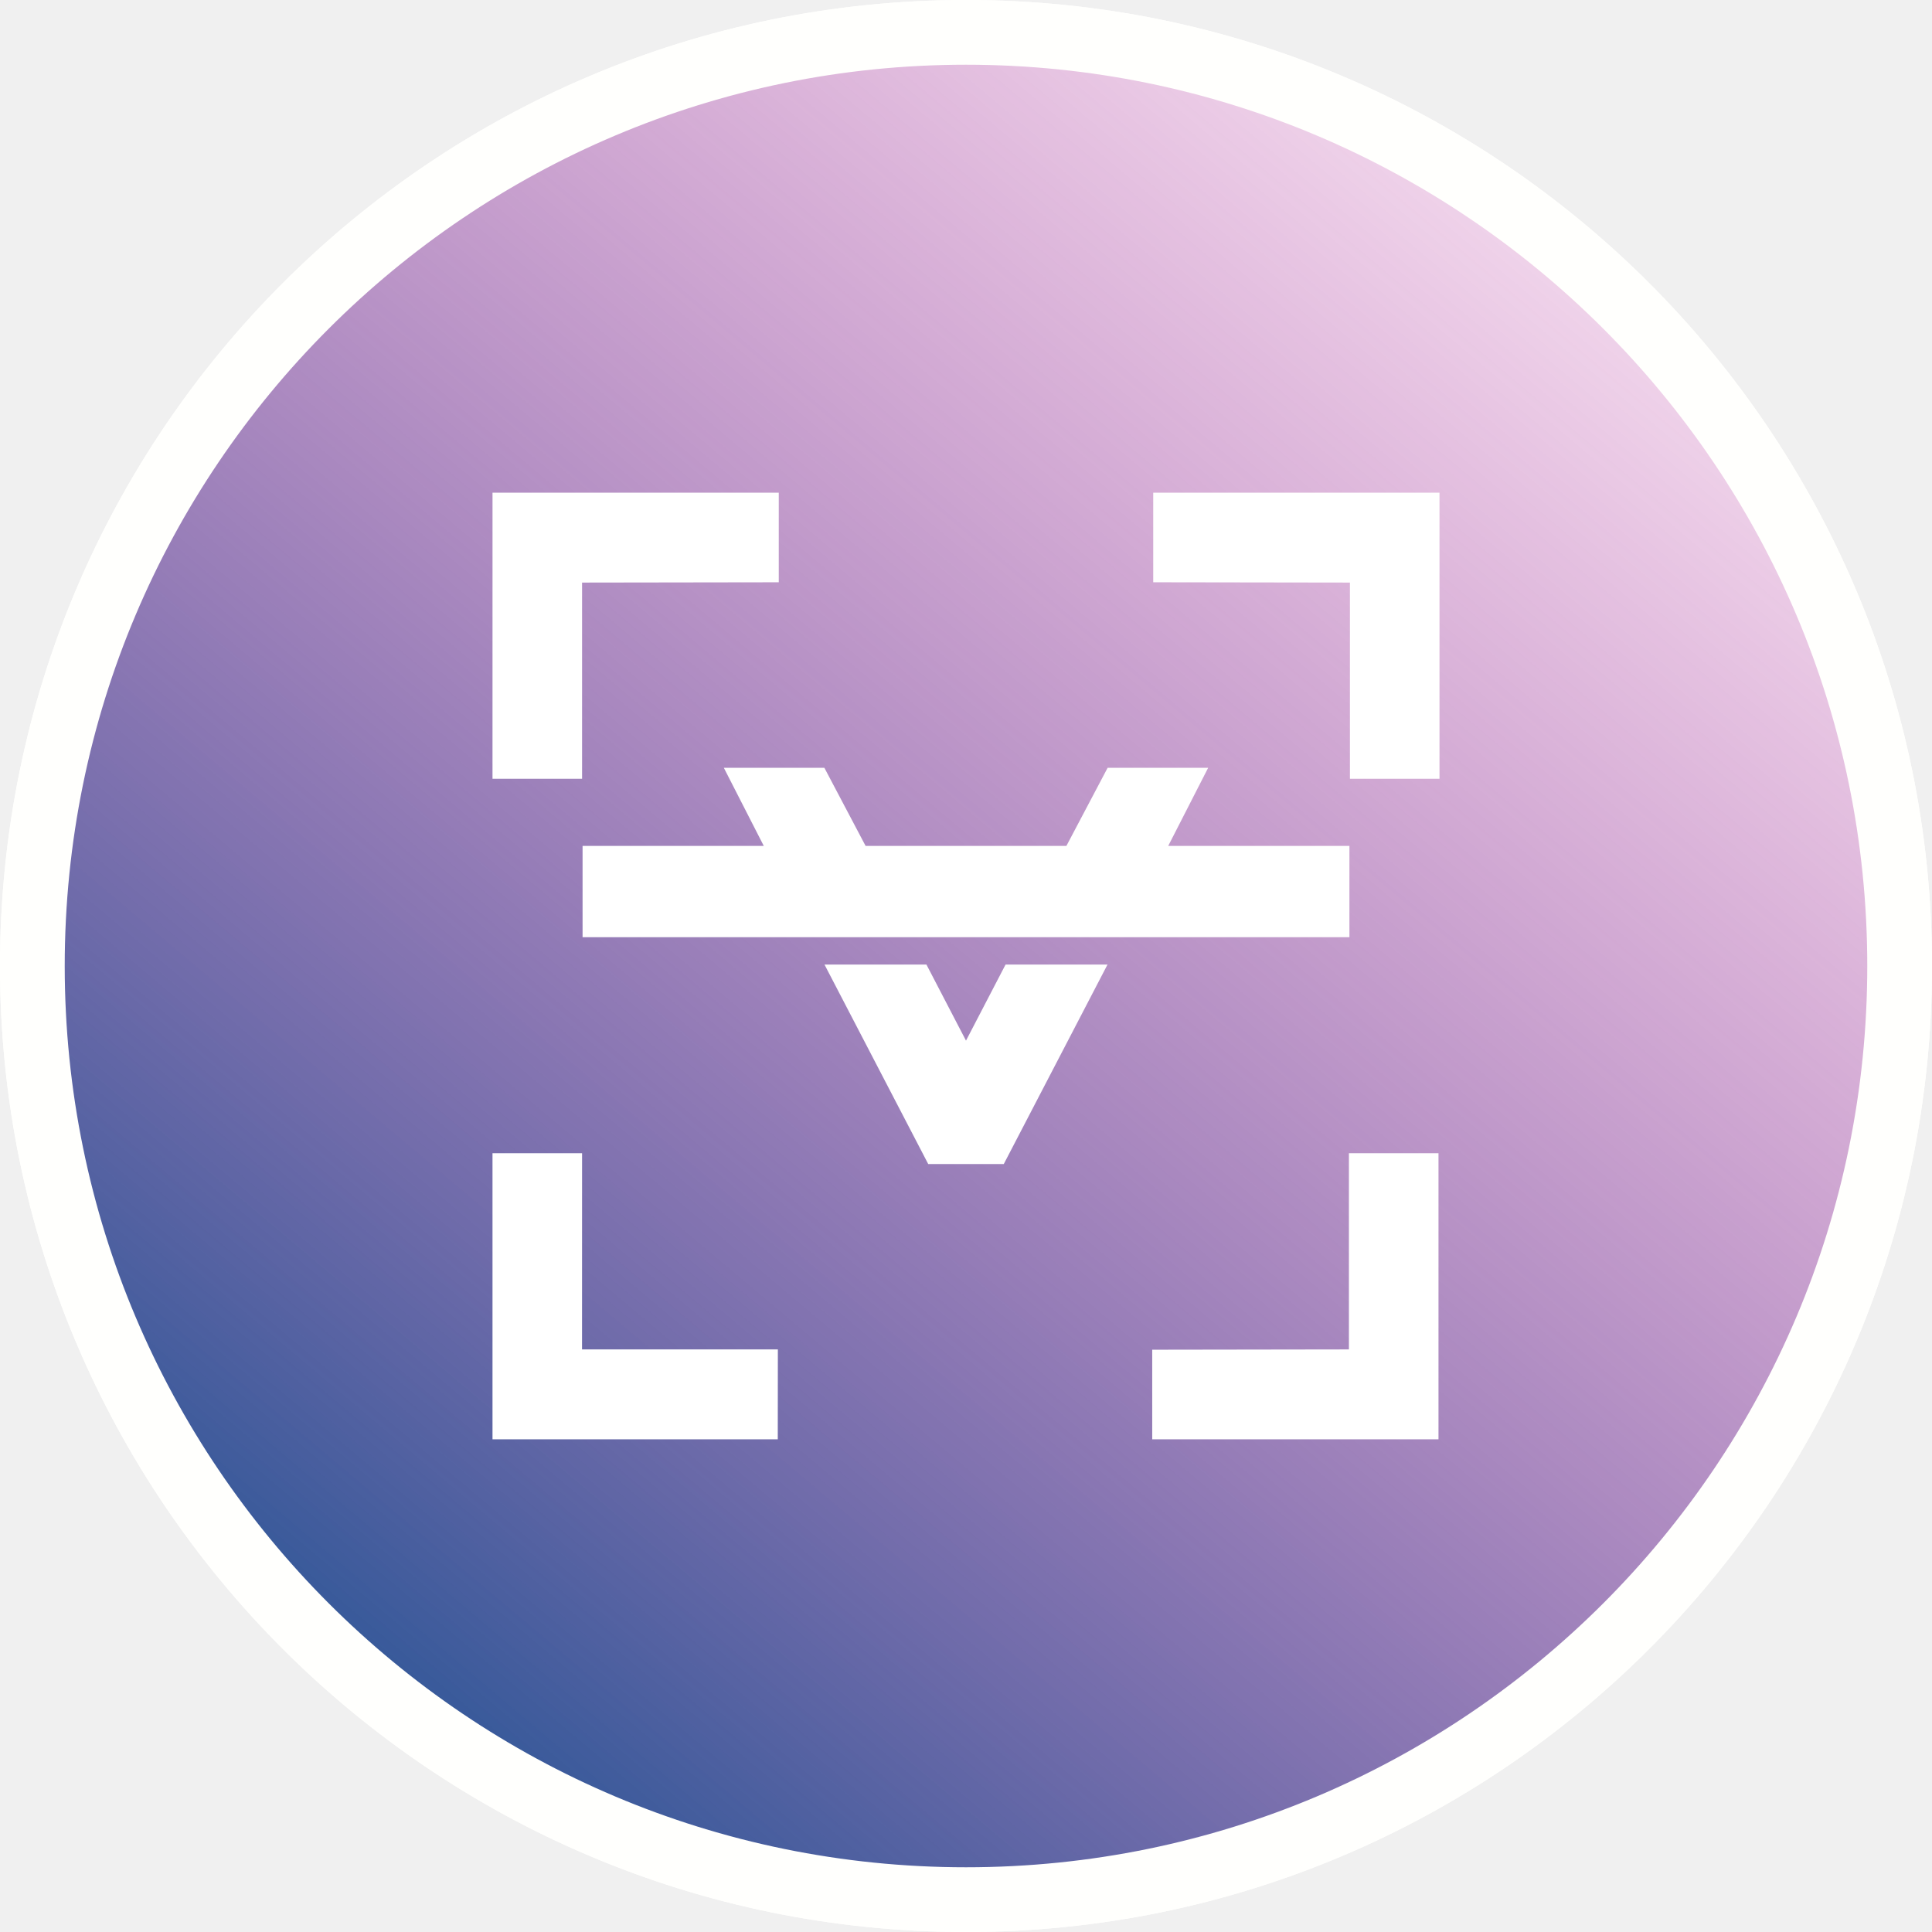
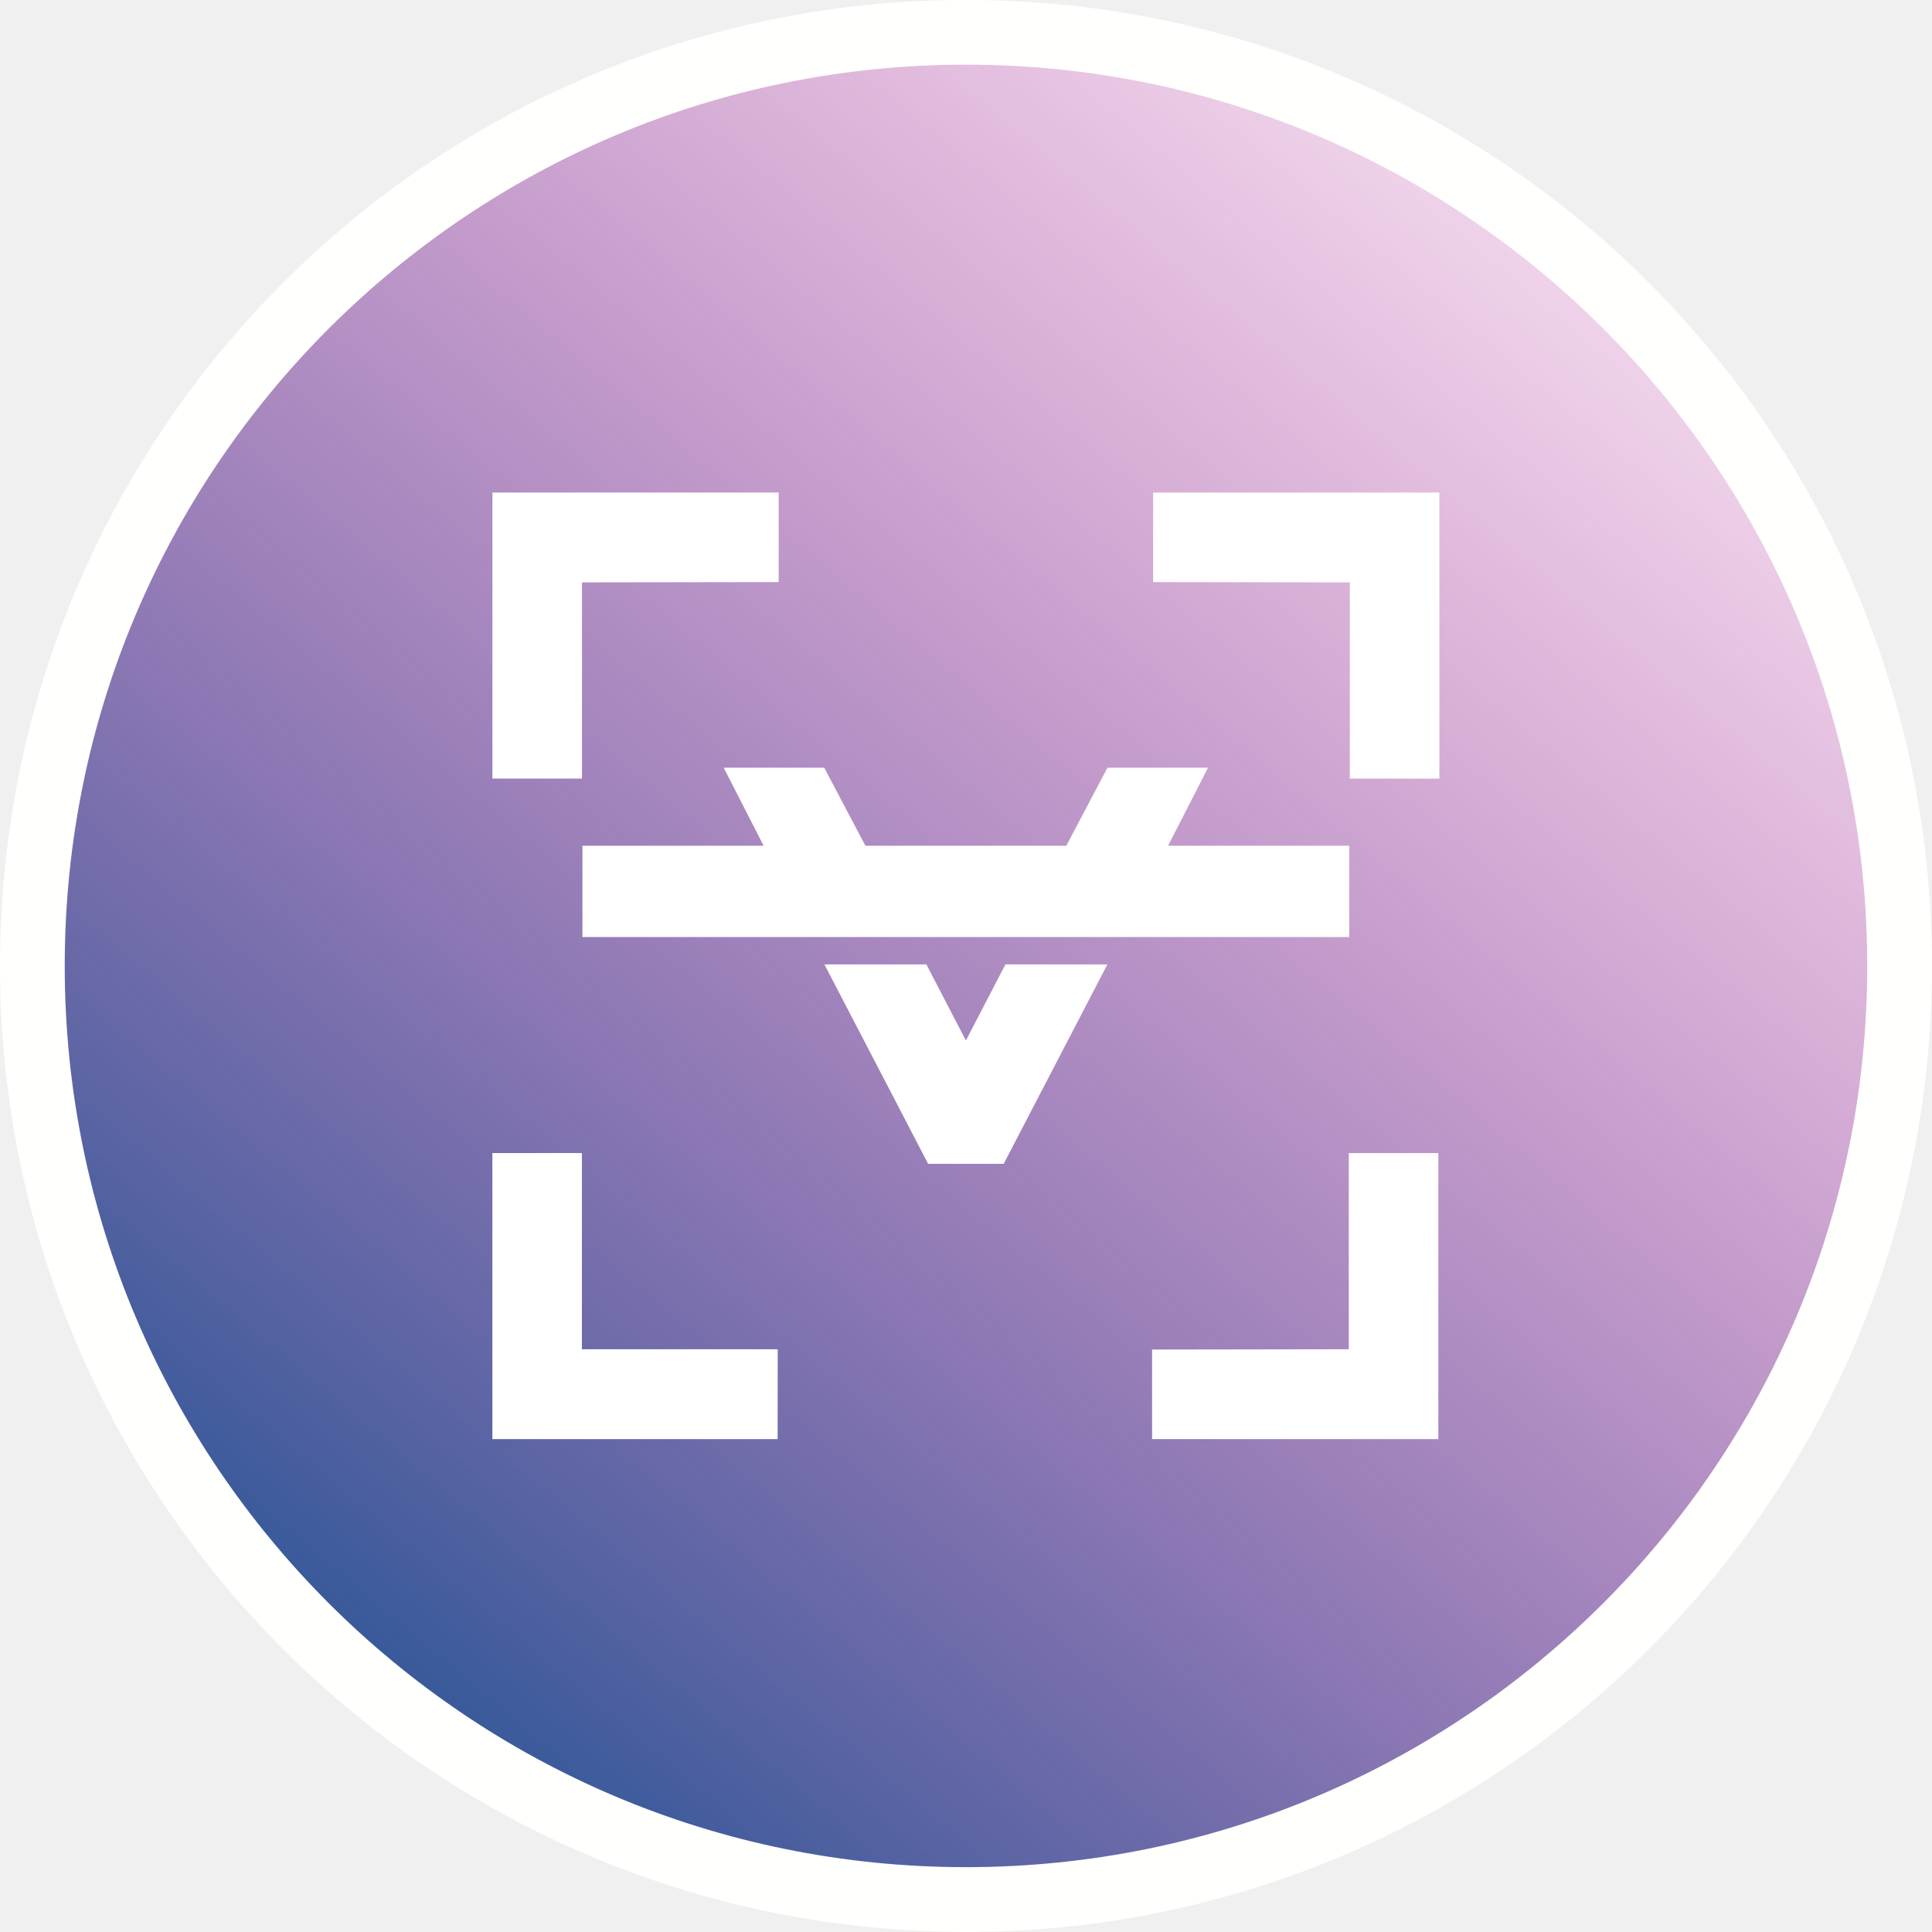
- <svg xmlns="http://www.w3.org/2000/svg" xmlns:xlink="http://www.w3.org/1999/xlink" width="2884.525" height="2884.525" viewBox="0 0 763.197 763.197" version="1.1" id="svg8">
-   <defs id="defs2">
-     <linearGradient id="linearGradient1285">
-       <stop style="stop-color:#245595;stop-opacity:1" offset="0" id="stop1281" />
-       <stop style="stop-color:#c8008a;stop-opacity:0" offset="1" id="stop1283" />
+ <svg xmlns="http://www.w3.org/2000/svg" width="256mm" height="256mm" version="1.1" viewBox="0 0 256 256">
+   <defs>
+     <linearGradient id="linearGradient1862" x1="3809.4" x2="3912.7" y1="1076.6" y2="953.85" gradientTransform="matrix(10.328 0 0 10.328 -37991 -7163.8)" gradientUnits="userSpaceOnUse">
+       <stop stop-color="#245595" offset="0" />
+       <stop stop-color="#c8008a" stop-opacity="0" offset="1" />
    </linearGradient>
-     <linearGradient xlink:href="#linearGradient1285" id="linearGradient1538" gradientUnits="userSpaceOnUse" gradientTransform="matrix(5.861522,0,0,5.861522,-23853.436,-5557.014)" x1="3809.376" y1="1076.552" x2="3912.671" y2="953.849" />
  </defs>
-   <g id="layer1" transform="translate(1666.22,-40.50205)">
-     <circle style="fill:#ffffff;fill-opacity:1;stroke:#fffffd;stroke-width:25.569;stroke-linejoin:round;stroke-miterlimit:4;stroke-dasharray:none;stroke-opacity:1;paint-order:fill markers stroke" id="path2277-6" cx="-1284.622" cy="422.101" r="368.814" />
-     <circle style="fill:url(#linearGradient1538);fill-opacity:1;stroke:#fffffd;stroke-width:25.569;stroke-linejoin:round;stroke-miterlimit:4;stroke-dasharray:none;stroke-opacity:1;paint-order:fill markers stroke" id="circle2300-5" r="368.814" cy="422.101" cx="-1284.622" />
-     <g id="g2134-7" transform="matrix(0.4557159,0,0,0.4557159,-3494.602,-1503.396)" style="fill:#ffffff;fill-opacity:1">
-       <g id="g2124-4" transform="translate(0.4346,-9.154596)" style="fill:#ffffff;fill-opacity:1">
-         <path style="fill:#ffffff;fill-opacity:1;stroke:none;stroke-width:0.265px;stroke-linecap:butt;stroke-linejoin:miter;stroke-opacity:1" d="m 4639.124,4062.574 h 87.148 l 35.714,67.676 h 174.096 l 35.714,-67.676 h 87.148 l -34.608,67.676 h 157.064 v 79.135 H 4516.668 V 4130.25 h 157.064 z" id="path2076-9" />
-         <path style="fill:#ffffff;fill-opacity:1;stroke:none;stroke-width:0.265px;stroke-linecap:butt;stroke-linejoin:miter;stroke-opacity:1" d="m 4726.375,4233.124 h 88.367 l 34.292,65.946 34.292,-65.946 h 88.367 l -89.908,172.901 h -65.501 z" id="path2078-0" />
+   <g transform="matrix(.19036 0 0 .19036 -210.12 -513.83)">
+     <circle cx="1776.2" cy="3370.6" r="649.86" fill="#fff" />
+     <circle cx="1776.2" cy="3371.6" r="649.86" fill="url(#linearGradient1862)" stroke="#fffffd" stroke-linejoin="round" stroke-width="45.054" style="paint-order:fill markers stroke" />
+     <g transform="matrix(.80298 0 0 .80298 -2117.9 -21.203)" fill="#fff">
+       <g transform="translate(.4346 -9.1546)">
+         <path d="m4639.1 4062.6h87.148l35.714 67.676h174.1l35.714-67.676h87.148l-34.608 67.676h157.06v79.135h-664.73v-79.135h157.06z" />
+         <path d="m4726.4 4233.1h88.367l34.292 65.946 34.292-65.946h88.367l-89.908 172.9h-65.501z" />
      </g>
-       <g id="g2120-9" style="fill:#ffffff;fill-opacity:1">
-         <path style="fill:#ffffff;fill-opacity:1;stroke:none;stroke-width:0.265px;stroke-linecap:butt;stroke-linejoin:miter;stroke-opacity:1" d="m 5181.4,4387.502 h 77.644 v 247.976 h -248.153 v -77.644 l 170.509,-0.258 z" id="path2106-9" />
-         <path style="fill:#ffffff;fill-opacity:1;stroke:none;stroke-width:0.265px;stroke-linecap:butt;stroke-linejoin:miter;stroke-opacity:1" d="m 5182.269,4062.92 h 77.644 v -247.976 h -248.153 v 77.645 l 170.509,0.256 v 170.075" id="path2108-7" />
-         <path style="fill:#ffffff;fill-opacity:1;stroke:none;stroke-width:0.265px;stroke-linecap:butt;stroke-linejoin:miter;stroke-opacity:1" d="m 4687.177,3814.945 v 77.646 l -170.509,0.255 v 170.075 h -77.644 l 0.016,-247.976 h 248.136" id="path2110-9" />
-         <path style="fill:#ffffff;fill-opacity:1;stroke:none;stroke-width:0.265px;stroke-linecap:butt;stroke-linejoin:miter;stroke-opacity:1" d="m 4439.024,4387.502 h 77.646 l -0.035,170.075 h 169.755 l -0.082,77.901 h -247.284 z" id="path2112-7" />
-       </g>
+       <path d="m5181.4 4387.5h77.644v247.98h-248.15v-77.644l170.51-0.258z" />
+       <path d="m5182.3 4062.9h77.644v-247.98h-248.15v77.645l170.51 0.256v170.07" />
+       <path d="m4687.2 3814.9v77.646l-170.51 0.255v170.07h-77.644l0.016-247.98h248.14" />
+       <path d="m4439 4387.5h77.646l-0.035 170.07h169.76l-0.082 77.902h-247.28z" />
    </g>
  </g>
</svg>
